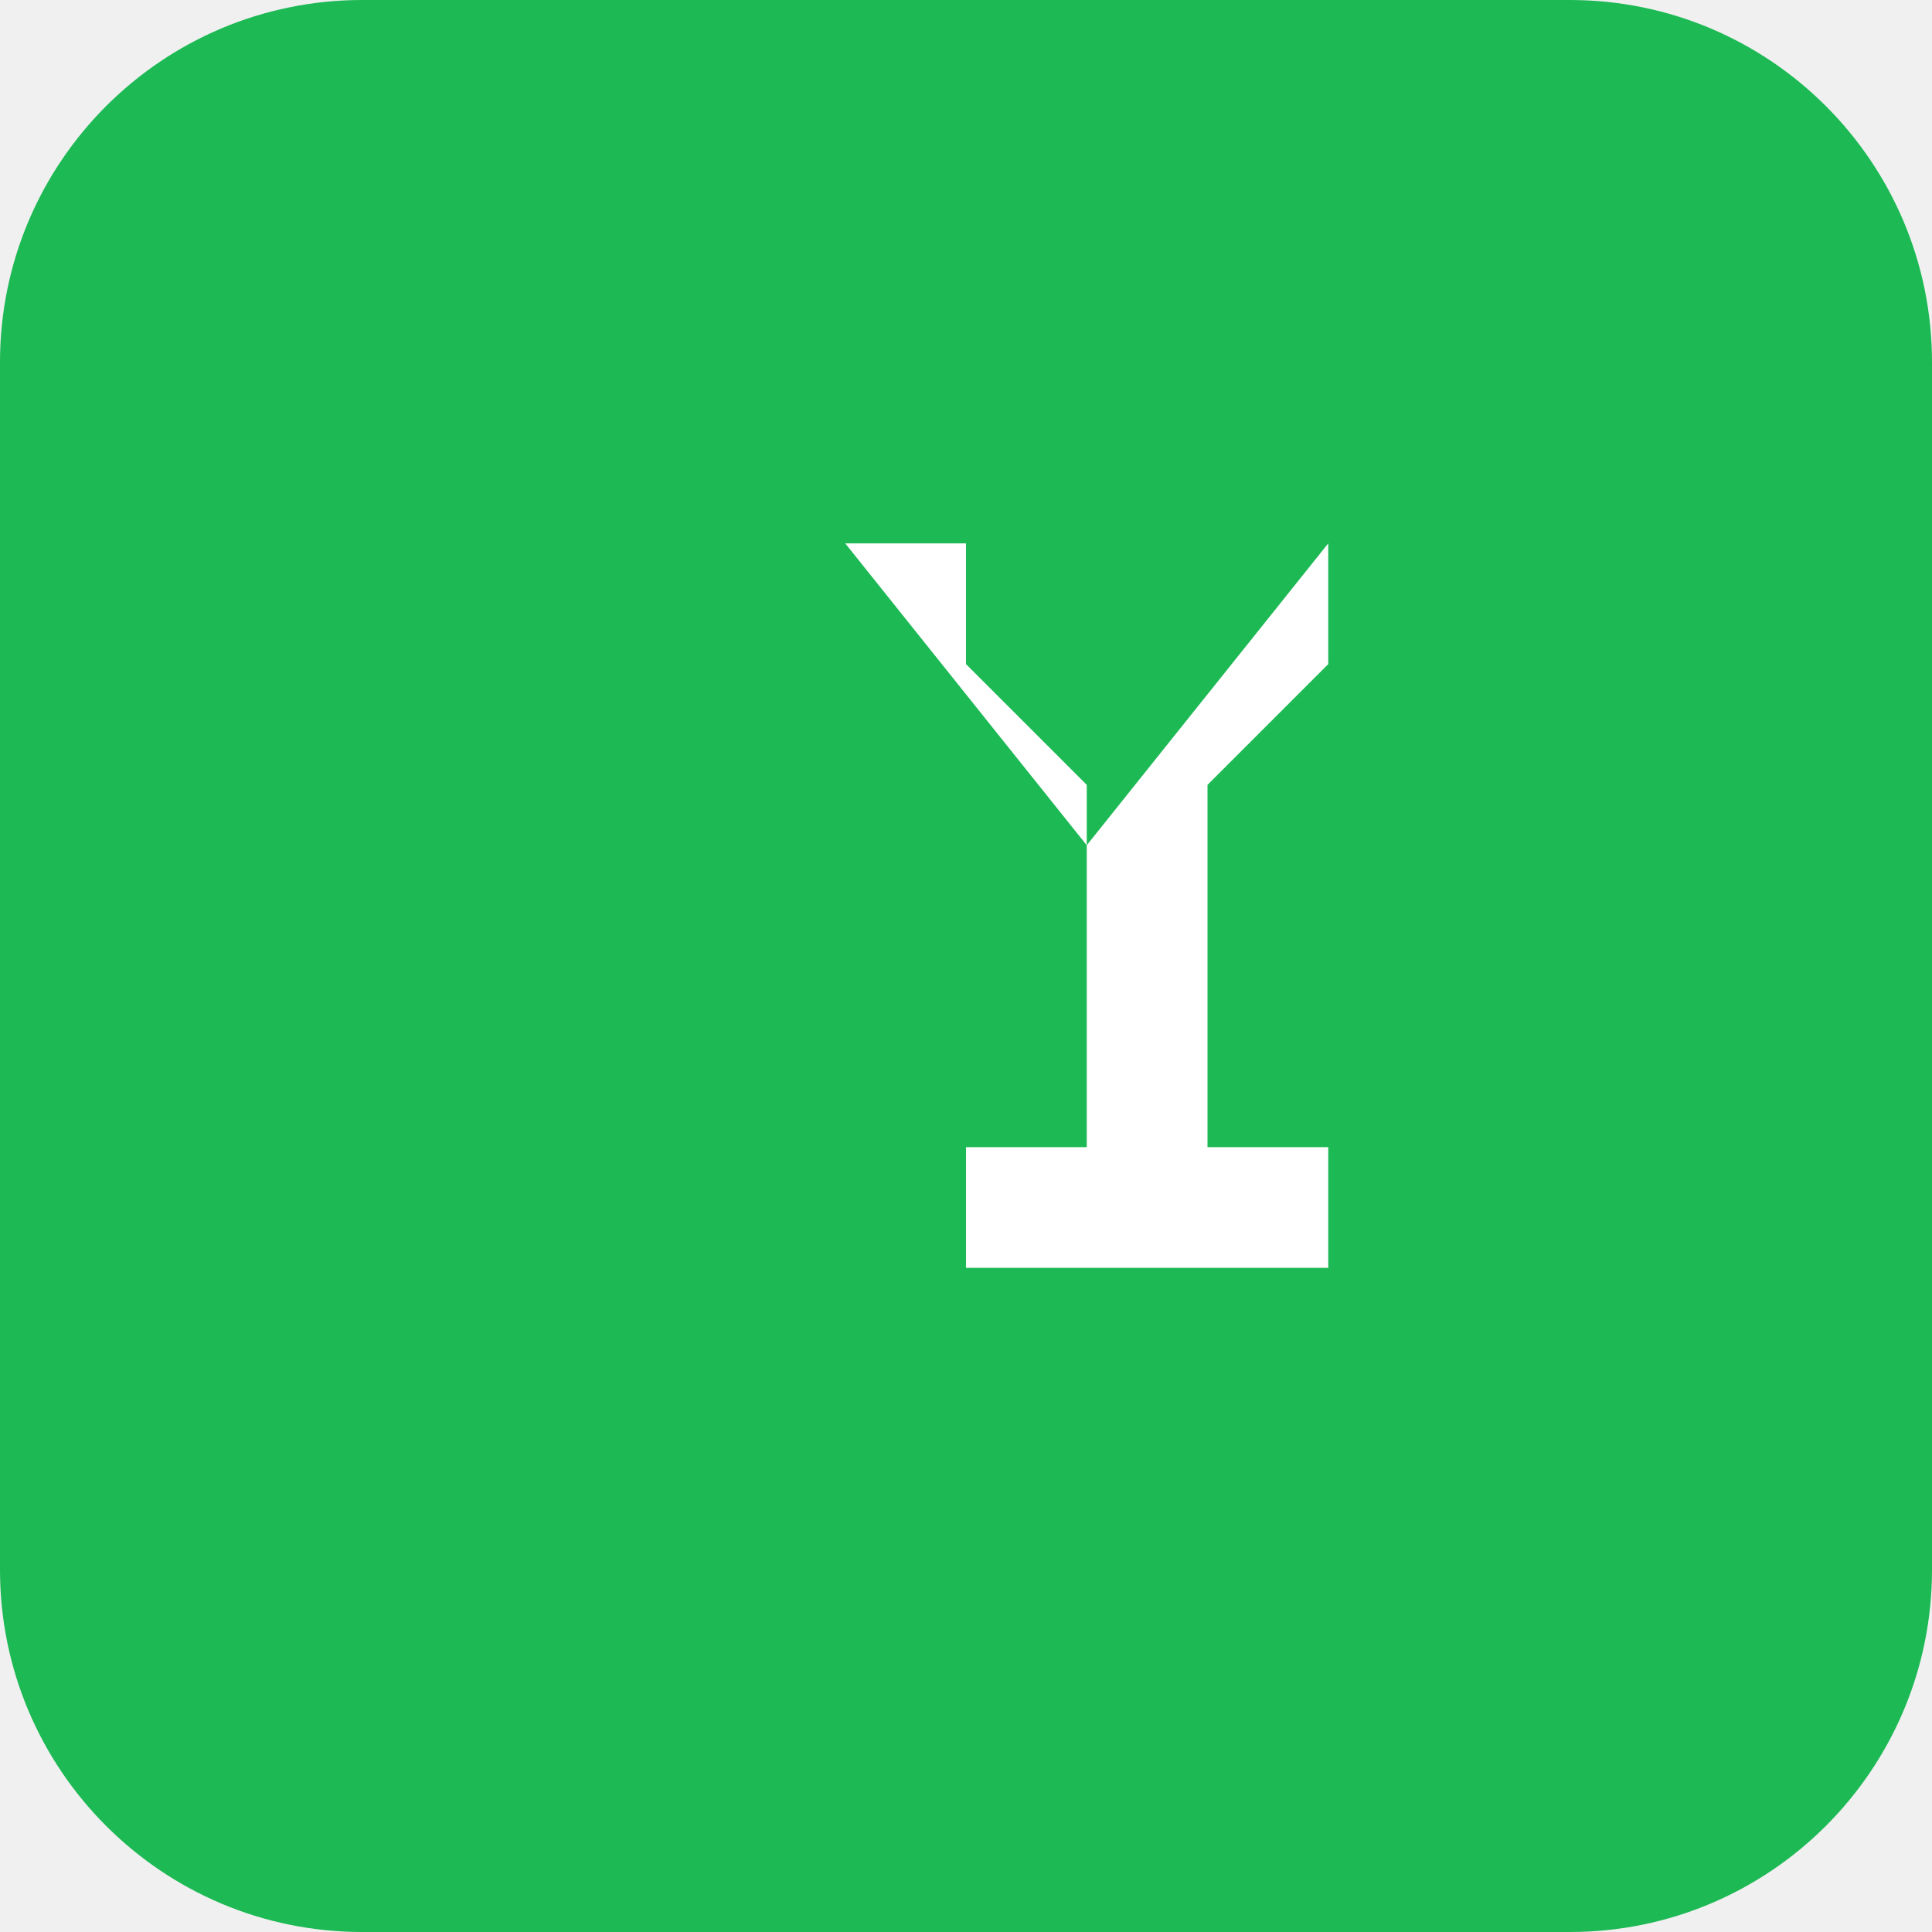
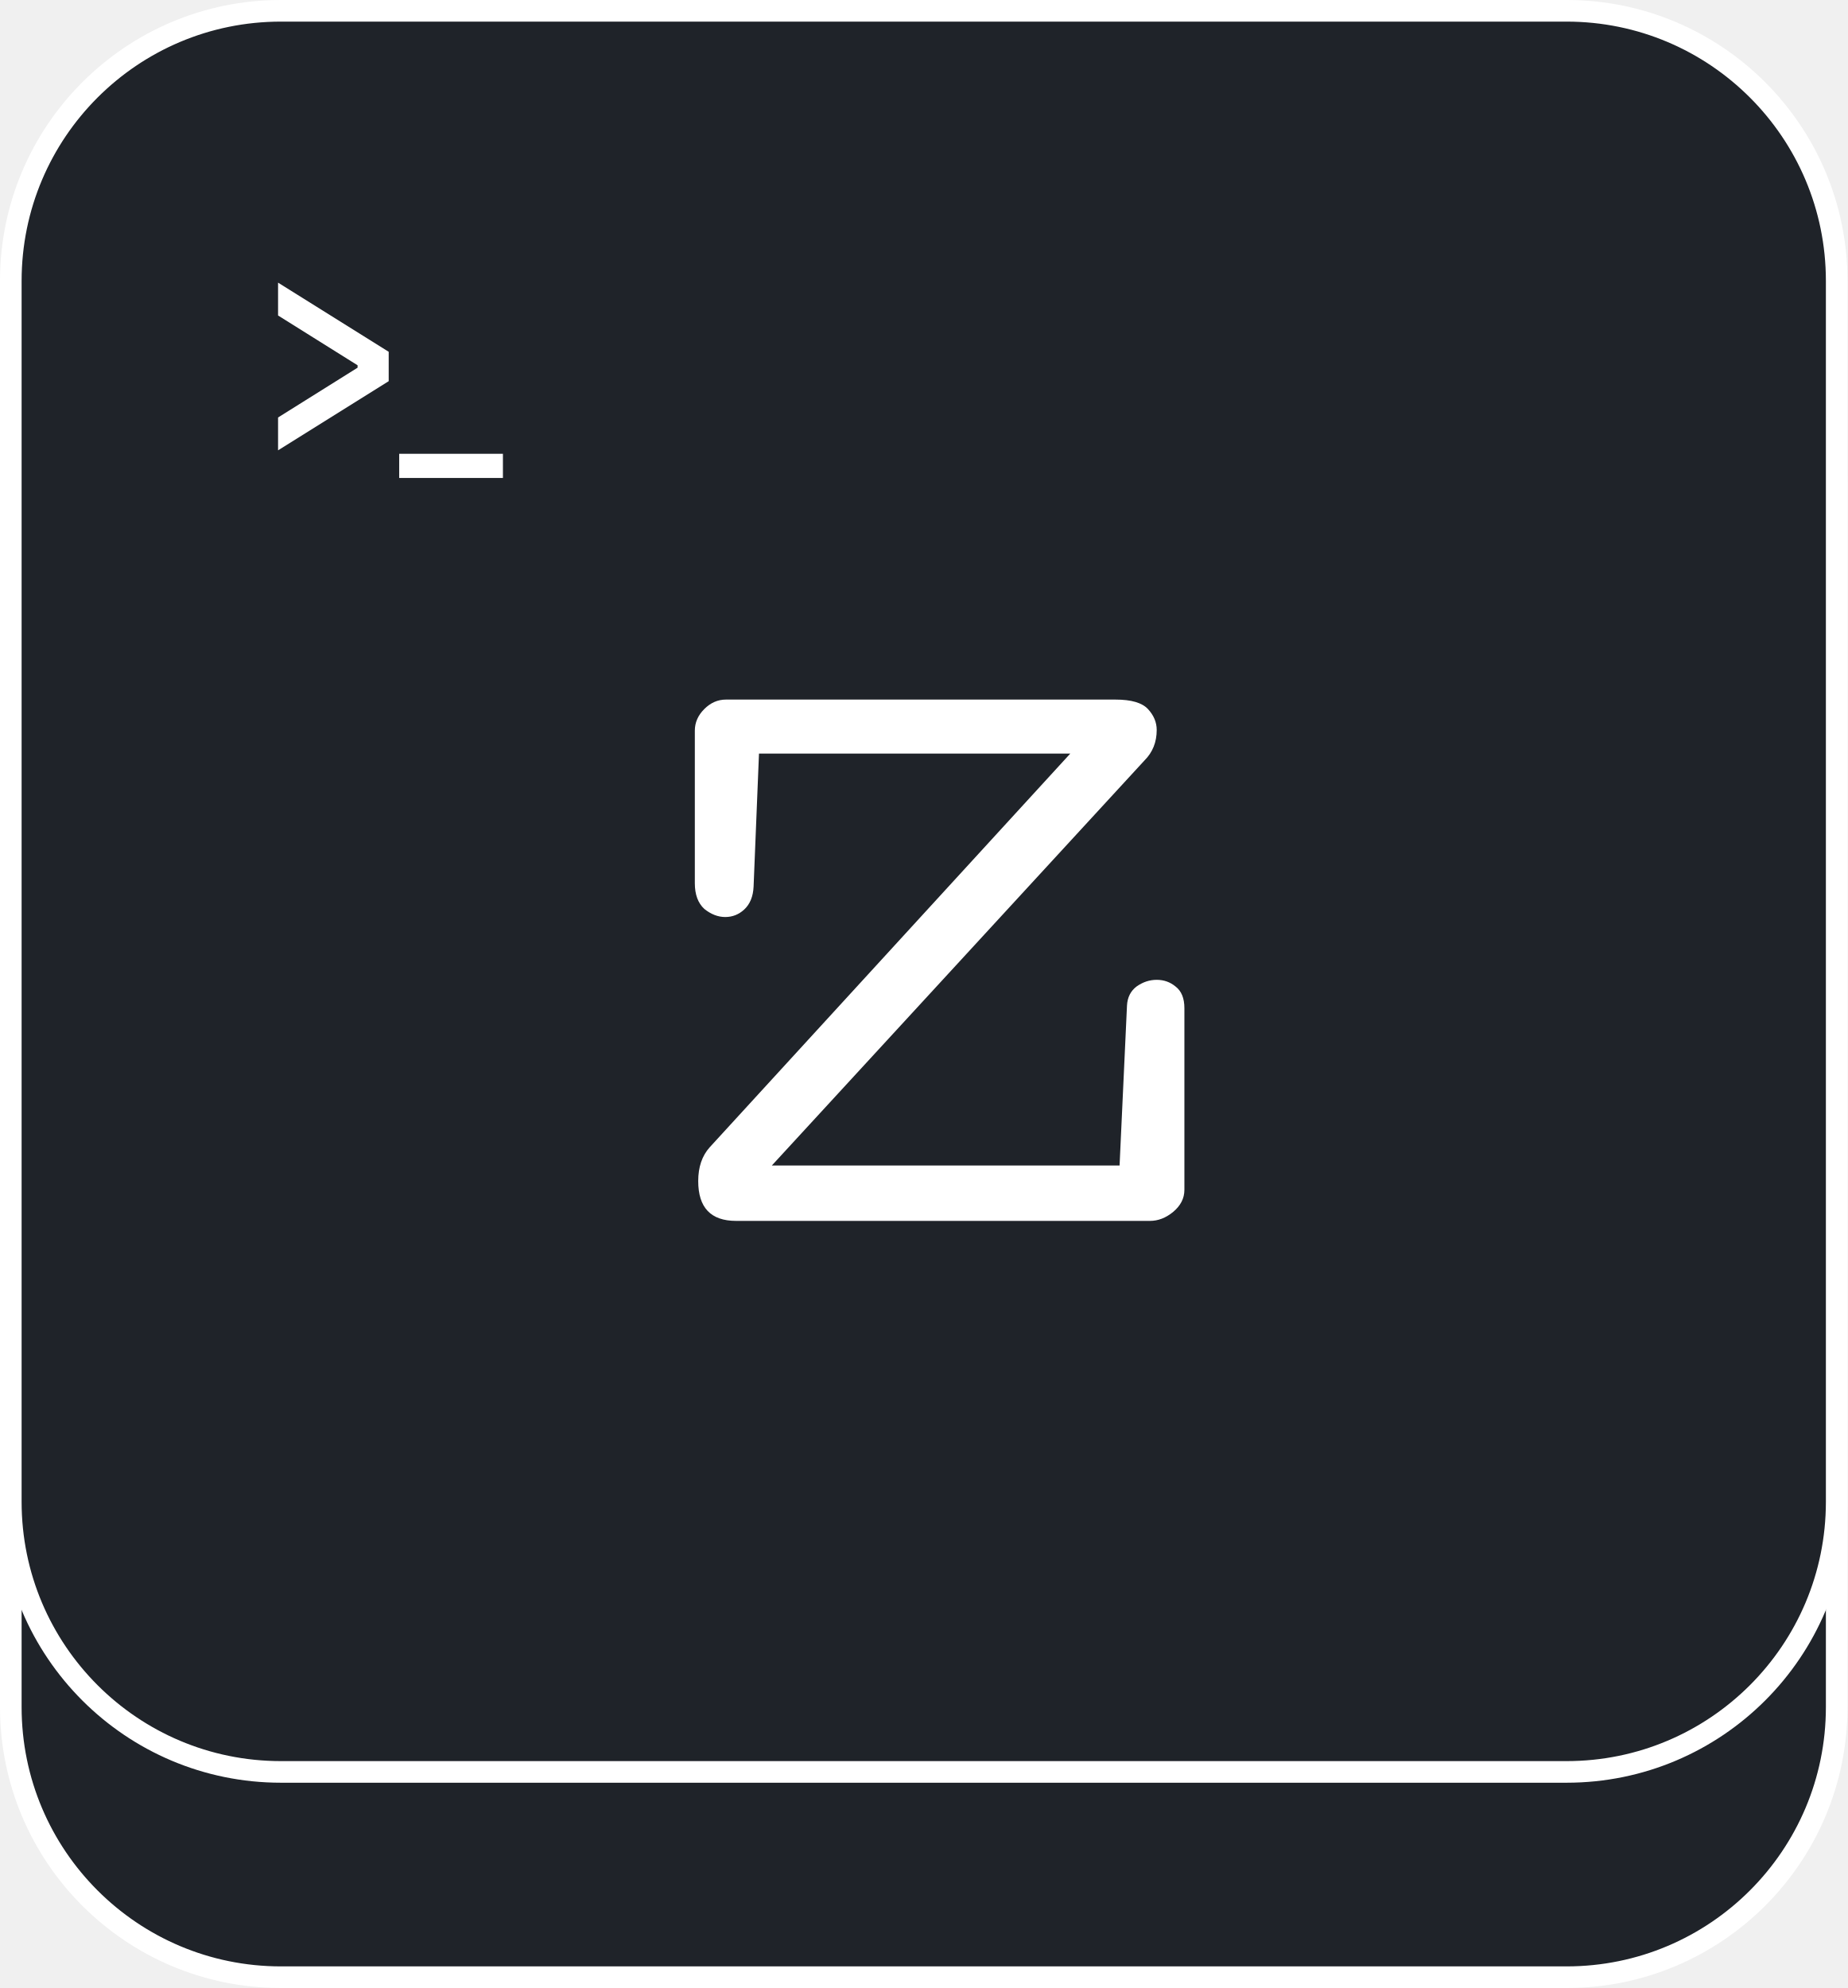
- <svg xmlns="http://www.w3.org/2000/svg" viewBox="0 0 128 128">
-   <rect fill="#1db954" width="128" height="128" rx="24" />
-   <path fill="#fff" d="M56 36l16 20 16-20v8l-8 8v24h8v8h-24v-8h8V52l-8-8V36z" />
+ <svg xmlns="http://www.w3.org/2000/svg" width="171" height="184" viewBox="0 0 171 184" fill="none">
+   <rect x="1" y="20" width="169" height="163" rx="25" fill="#1F2329" stroke="white" stroke-width="2" />
+   <rect x="1" y="1" width="169" height="163" rx="25" fill="#1F2329" stroke="white" stroke-width="2" />
+   <path d="M68.125 113C65.792 113 64.625 111.771 64.625 109.312C64.625 108.021 64.979 106.979 65.688 106.188L99.062 69.75H70.25L69.75 82.062C69.708 82.979 69.417 83.688 68.875 84.188C68.375 84.646 67.792 84.875 67.125 84.875C66.458 84.875 65.812 84.625 65.188 84.125C64.604 83.583 64.312 82.792 64.312 81.75V67.625C64.312 66.875 64.604 66.208 65.188 65.625C65.771 65.042 66.438 64.75 67.188 64.75H103.25C104.708 64.75 105.708 65.042 106.25 65.625C106.792 66.208 107.062 66.854 107.062 67.562C107.062 68.688 106.688 69.625 105.938 70.375L71.438 107.875H103.625L104.312 93.062C104.354 92.312 104.646 91.729 105.188 91.312C105.771 90.896 106.396 90.688 107.062 90.688C107.729 90.688 108.312 90.896 108.812 91.312C109.354 91.729 109.625 92.396 109.625 93.312V110.125C109.625 110.917 109.271 111.604 108.562 112.188C107.896 112.729 107.188 113 106.438 113H68.125Z" fill="white" />
+   <path d="M25.737 41.68V38.64L33.097 34.032V33.808L25.737 29.2V26.16L35.977 32.56V35.28L25.737 41.68ZM36.949 44.24V42H46.549V44.24H36.949Z" fill="white" />
</svg>
